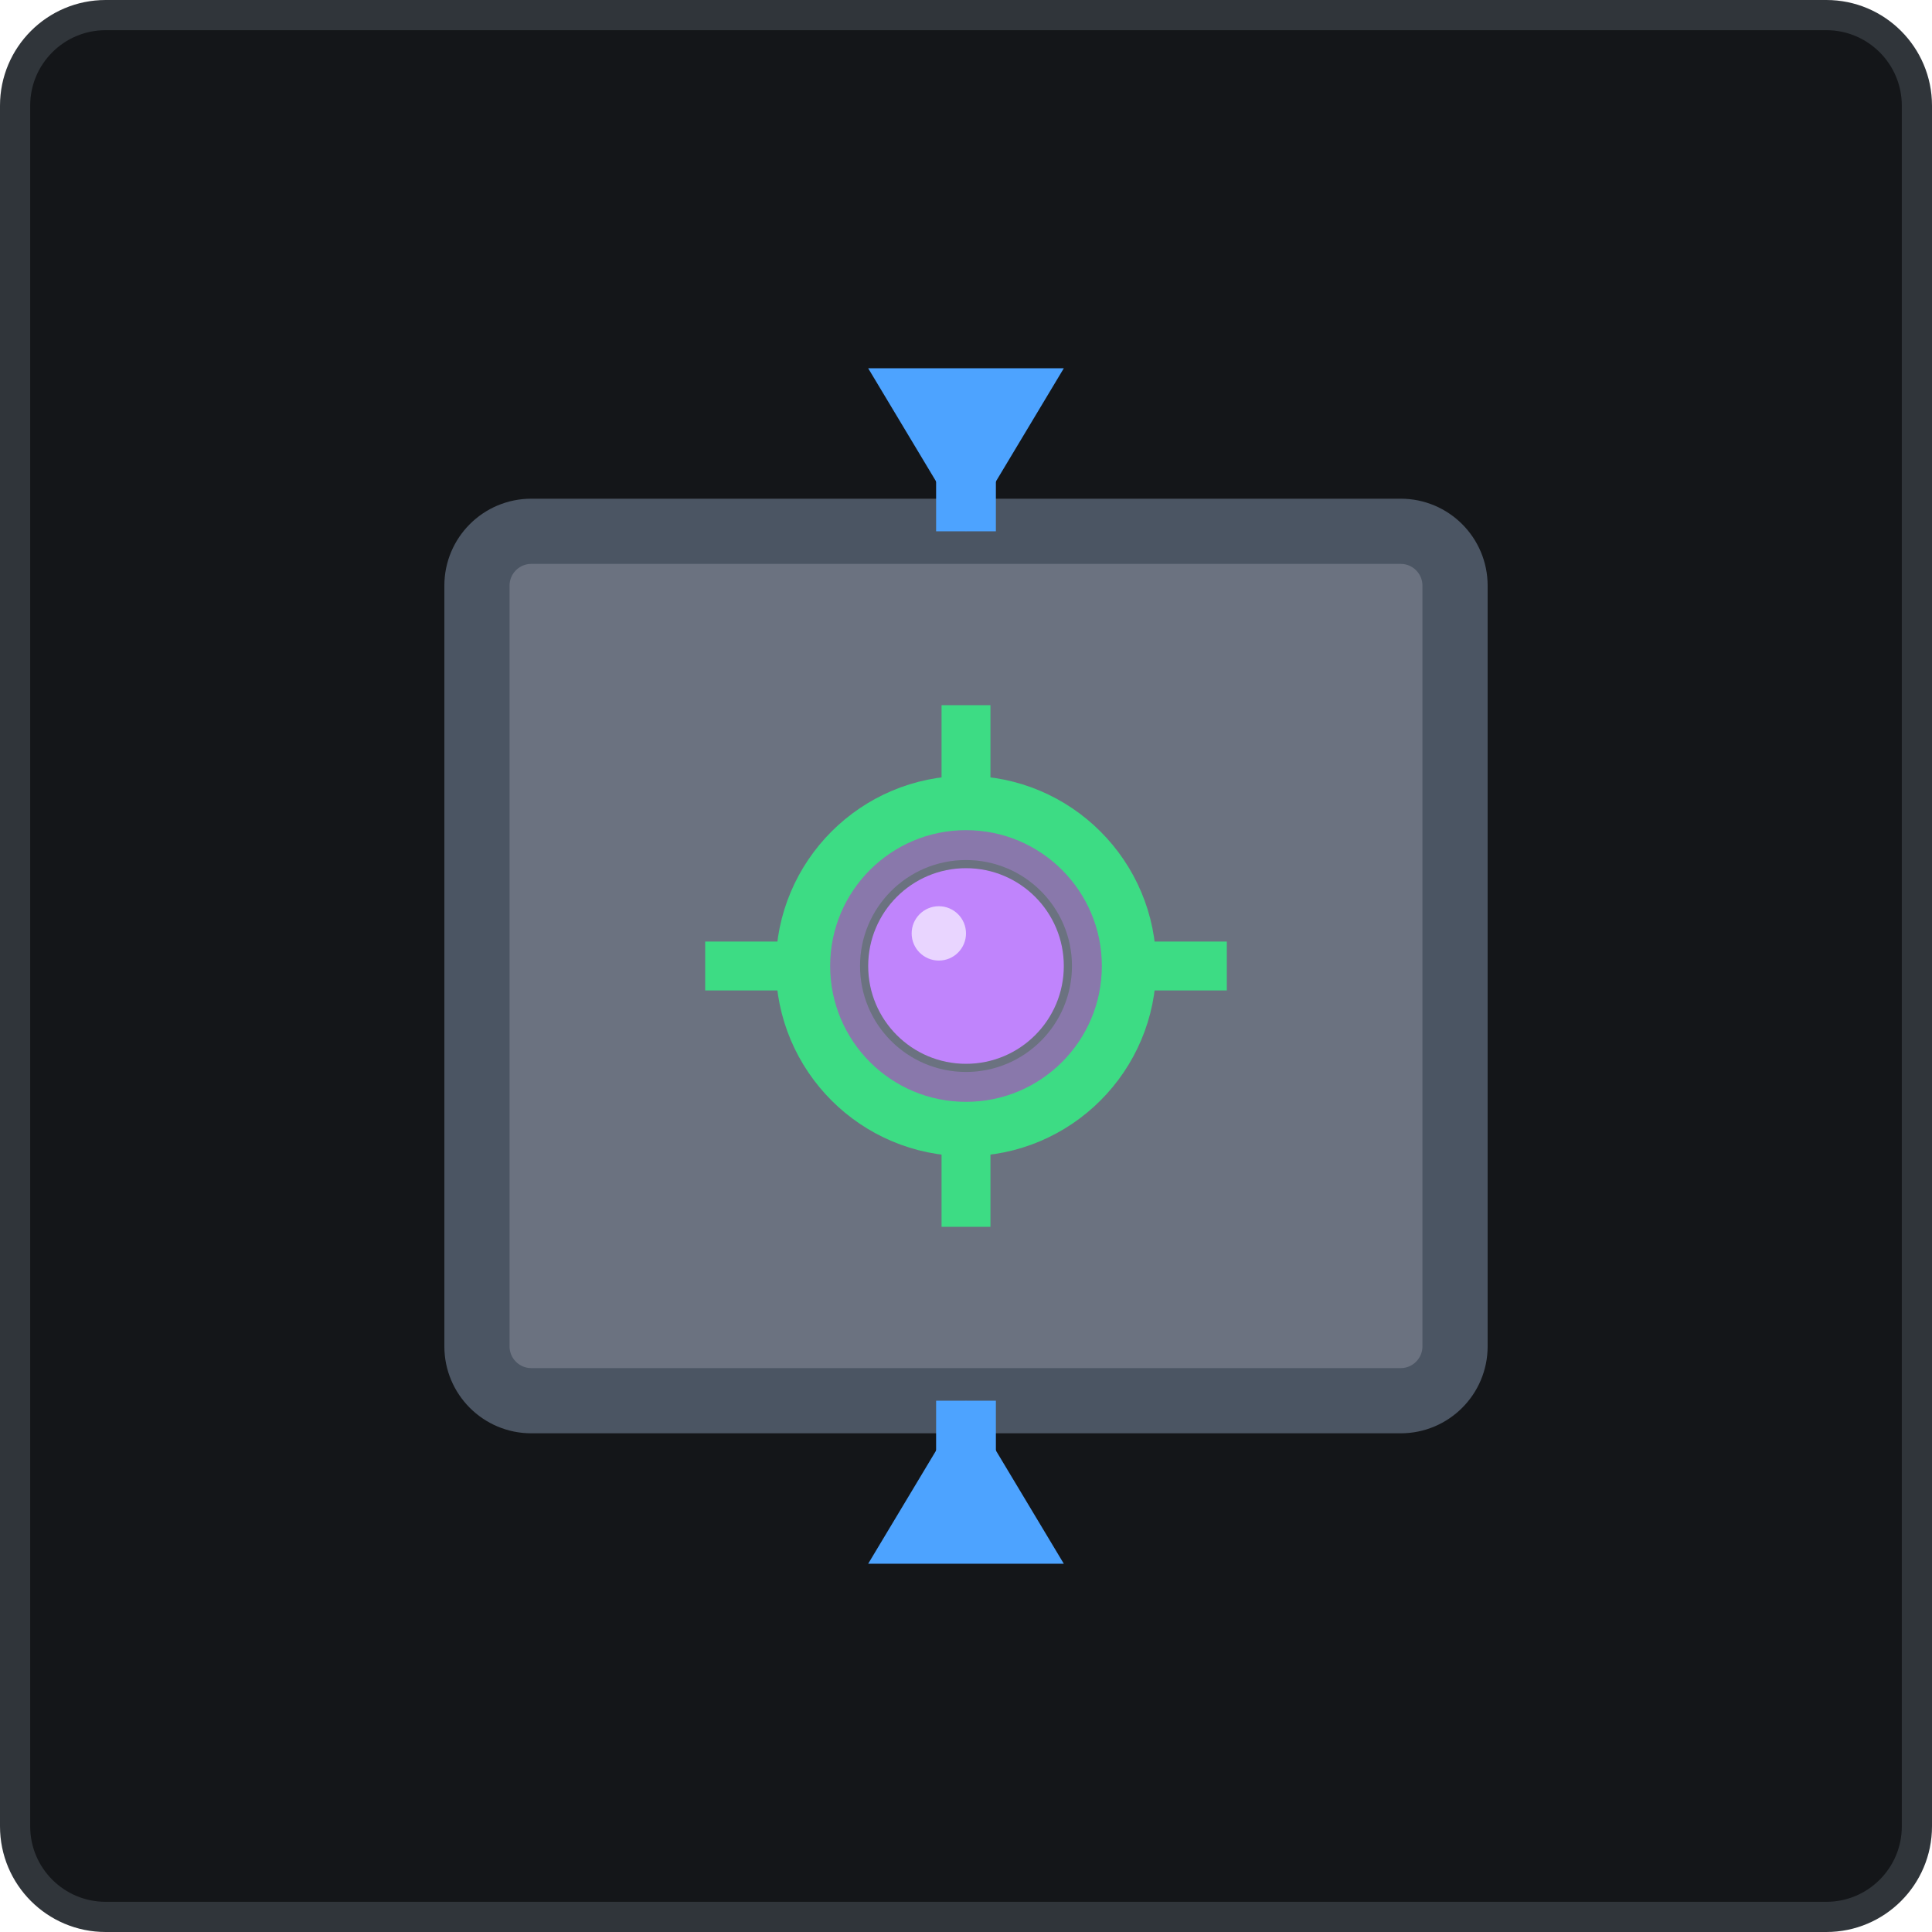
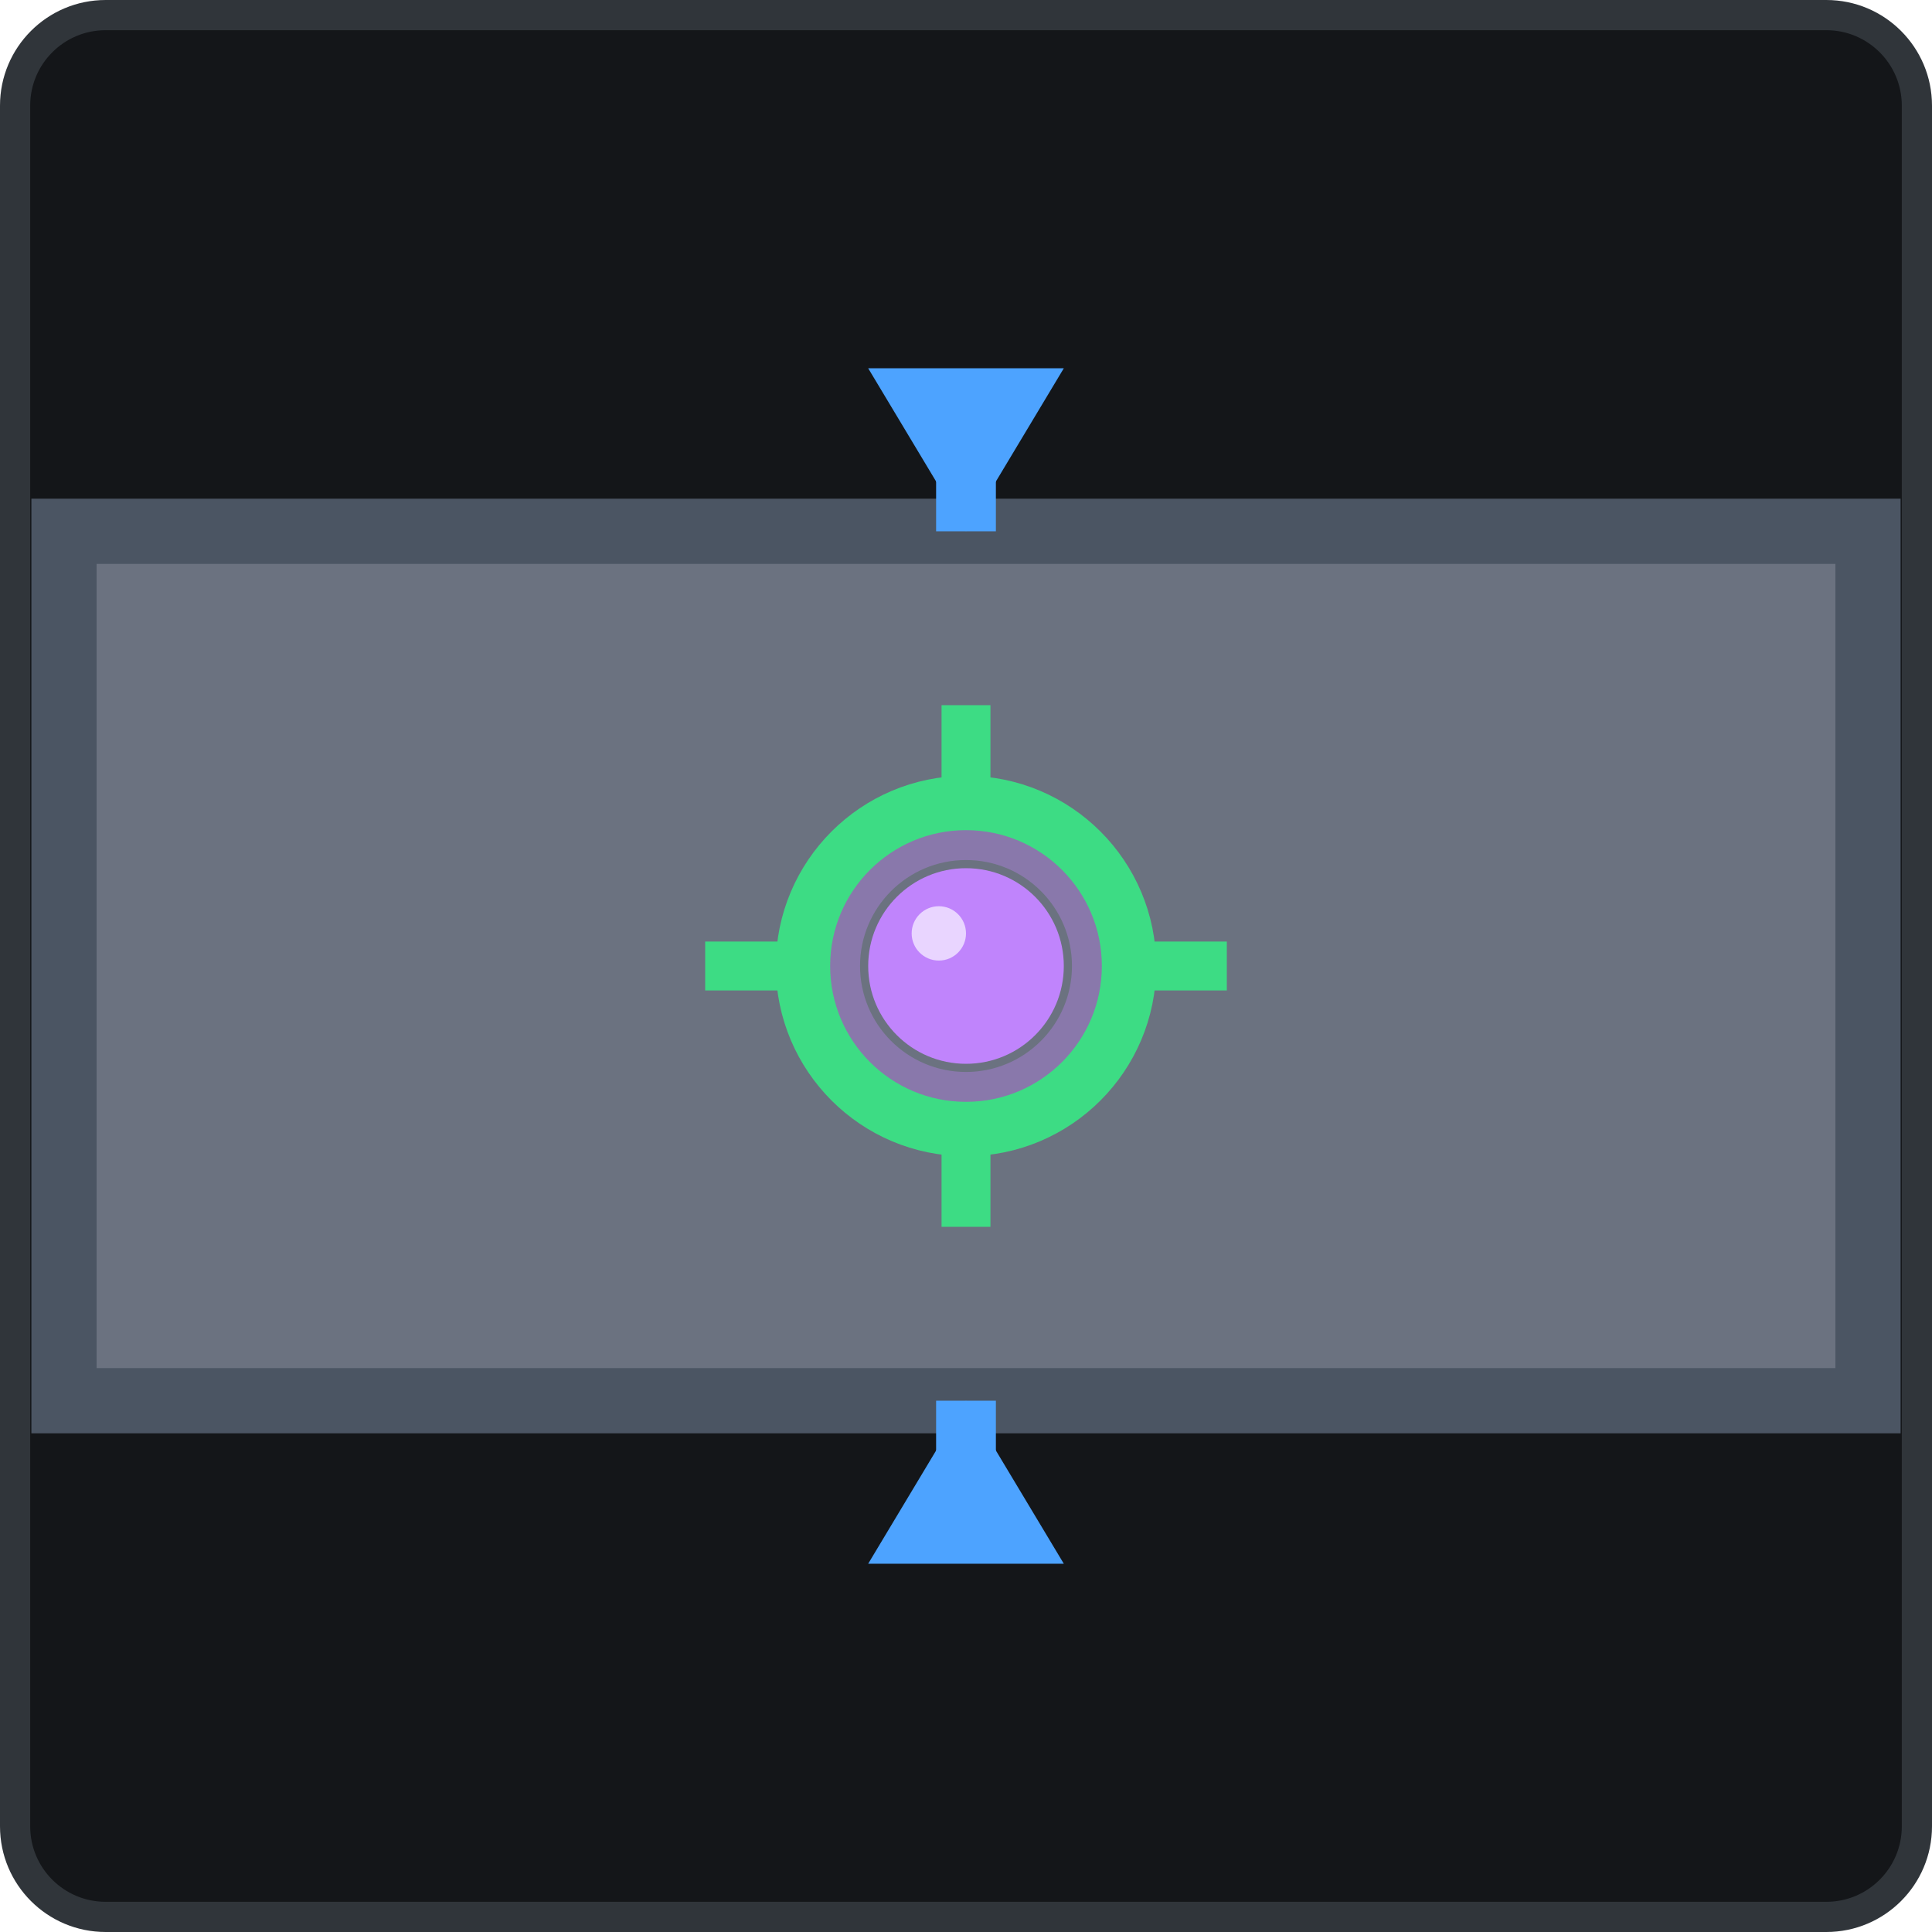
<svg xmlns="http://www.w3.org/2000/svg" width="128" height="128" viewBox="0 0 64 64">
  <rect x="0.5" y="0.5" width="63" height="63" rx="3" fill="#141619" stroke="#30353a" stroke-width="1" />
  <g transform="translate(1.4,12.2) scale(1.8)">
    <rect x="1" y="1" width="32" height="20" rx="2" fill="#141619" stroke="none" stroke-width="0" />
-     <rect x="8" y="3" width="18" height="16" rx="1" fill="#6b7280" stroke="#4b5563" stroke-width="1.2" />
+     <rect x="0.4" y="3" width="33.2" height="16" rx="0" fill="#6b7280" stroke="#4b5563" stroke-width="1.2" />
    <line x1="17" y1="1" x2="17" y2="3" stroke="#4da3ff" stroke-width="1.1" />
    <polygon points="17,3 15.2,0 18.8,0" fill="#4da3ff" />
    <line x1="17" y1="21" x2="17" y2="19" stroke="#4da3ff" stroke-width="1.1" />
    <polygon points="17,19 15.2,22 18.8,22" fill="#4da3ff" />
    <circle cx="17" cy="11" r="2.4" fill="none" stroke="#c084fc" stroke-width="0.9" opacity="0.35" />
    <circle cx="17" cy="11" r="1.8" fill="#c084fc" />
    <circle cx="16.5" cy="10.4" r="0.5" fill="#e9d5ff" />
    <circle cx="17" cy="11" r="3.0" fill="none" stroke="#3ddc84" stroke-width="1.0" />
    <line x1="17" y1="8.0" x2="17" y2="6.2" stroke="#3ddc84" stroke-width="0.9" />
    <line x1="17" y1="14.0" x2="17" y2="15.8" stroke="#3ddc84" stroke-width="0.9" />
    <line x1="14.0" y1="11" x2="12.2" y2="11" stroke="#3ddc84" stroke-width="0.9" />
    <line x1="20.0" y1="11" x2="21.8" y2="11" stroke="#3ddc84" stroke-width="0.9" />
  </g>
</svg>
